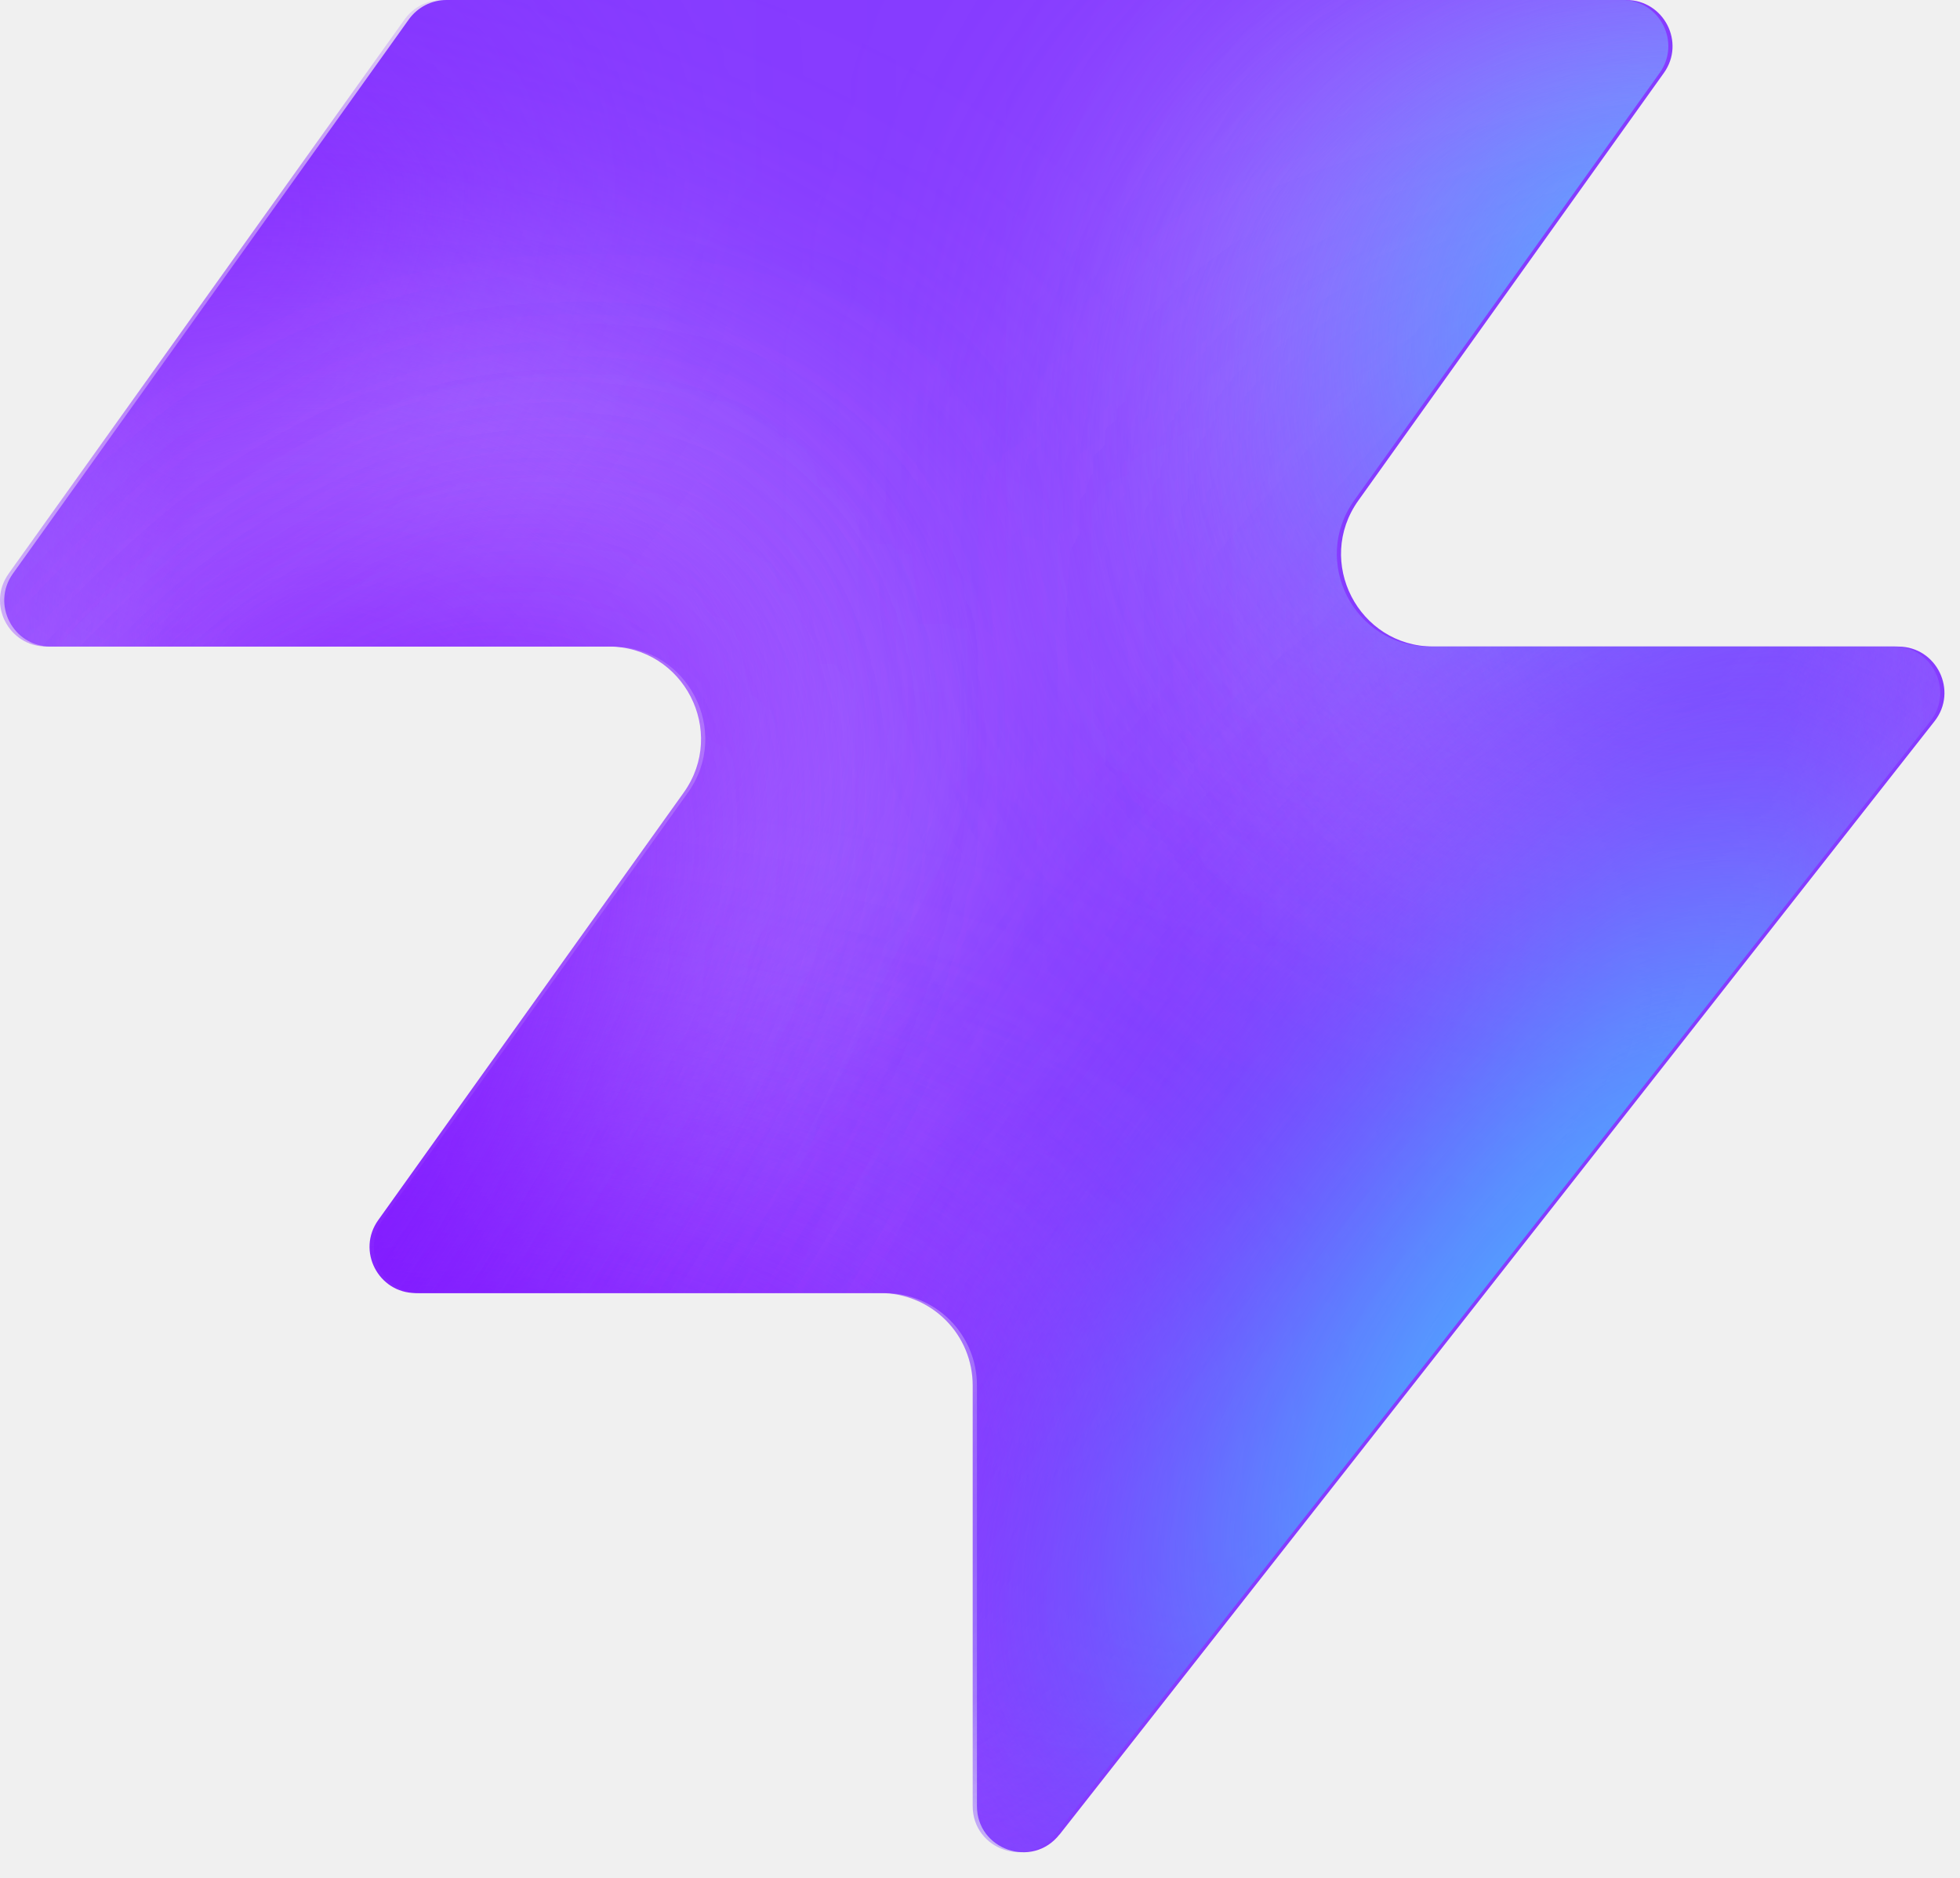
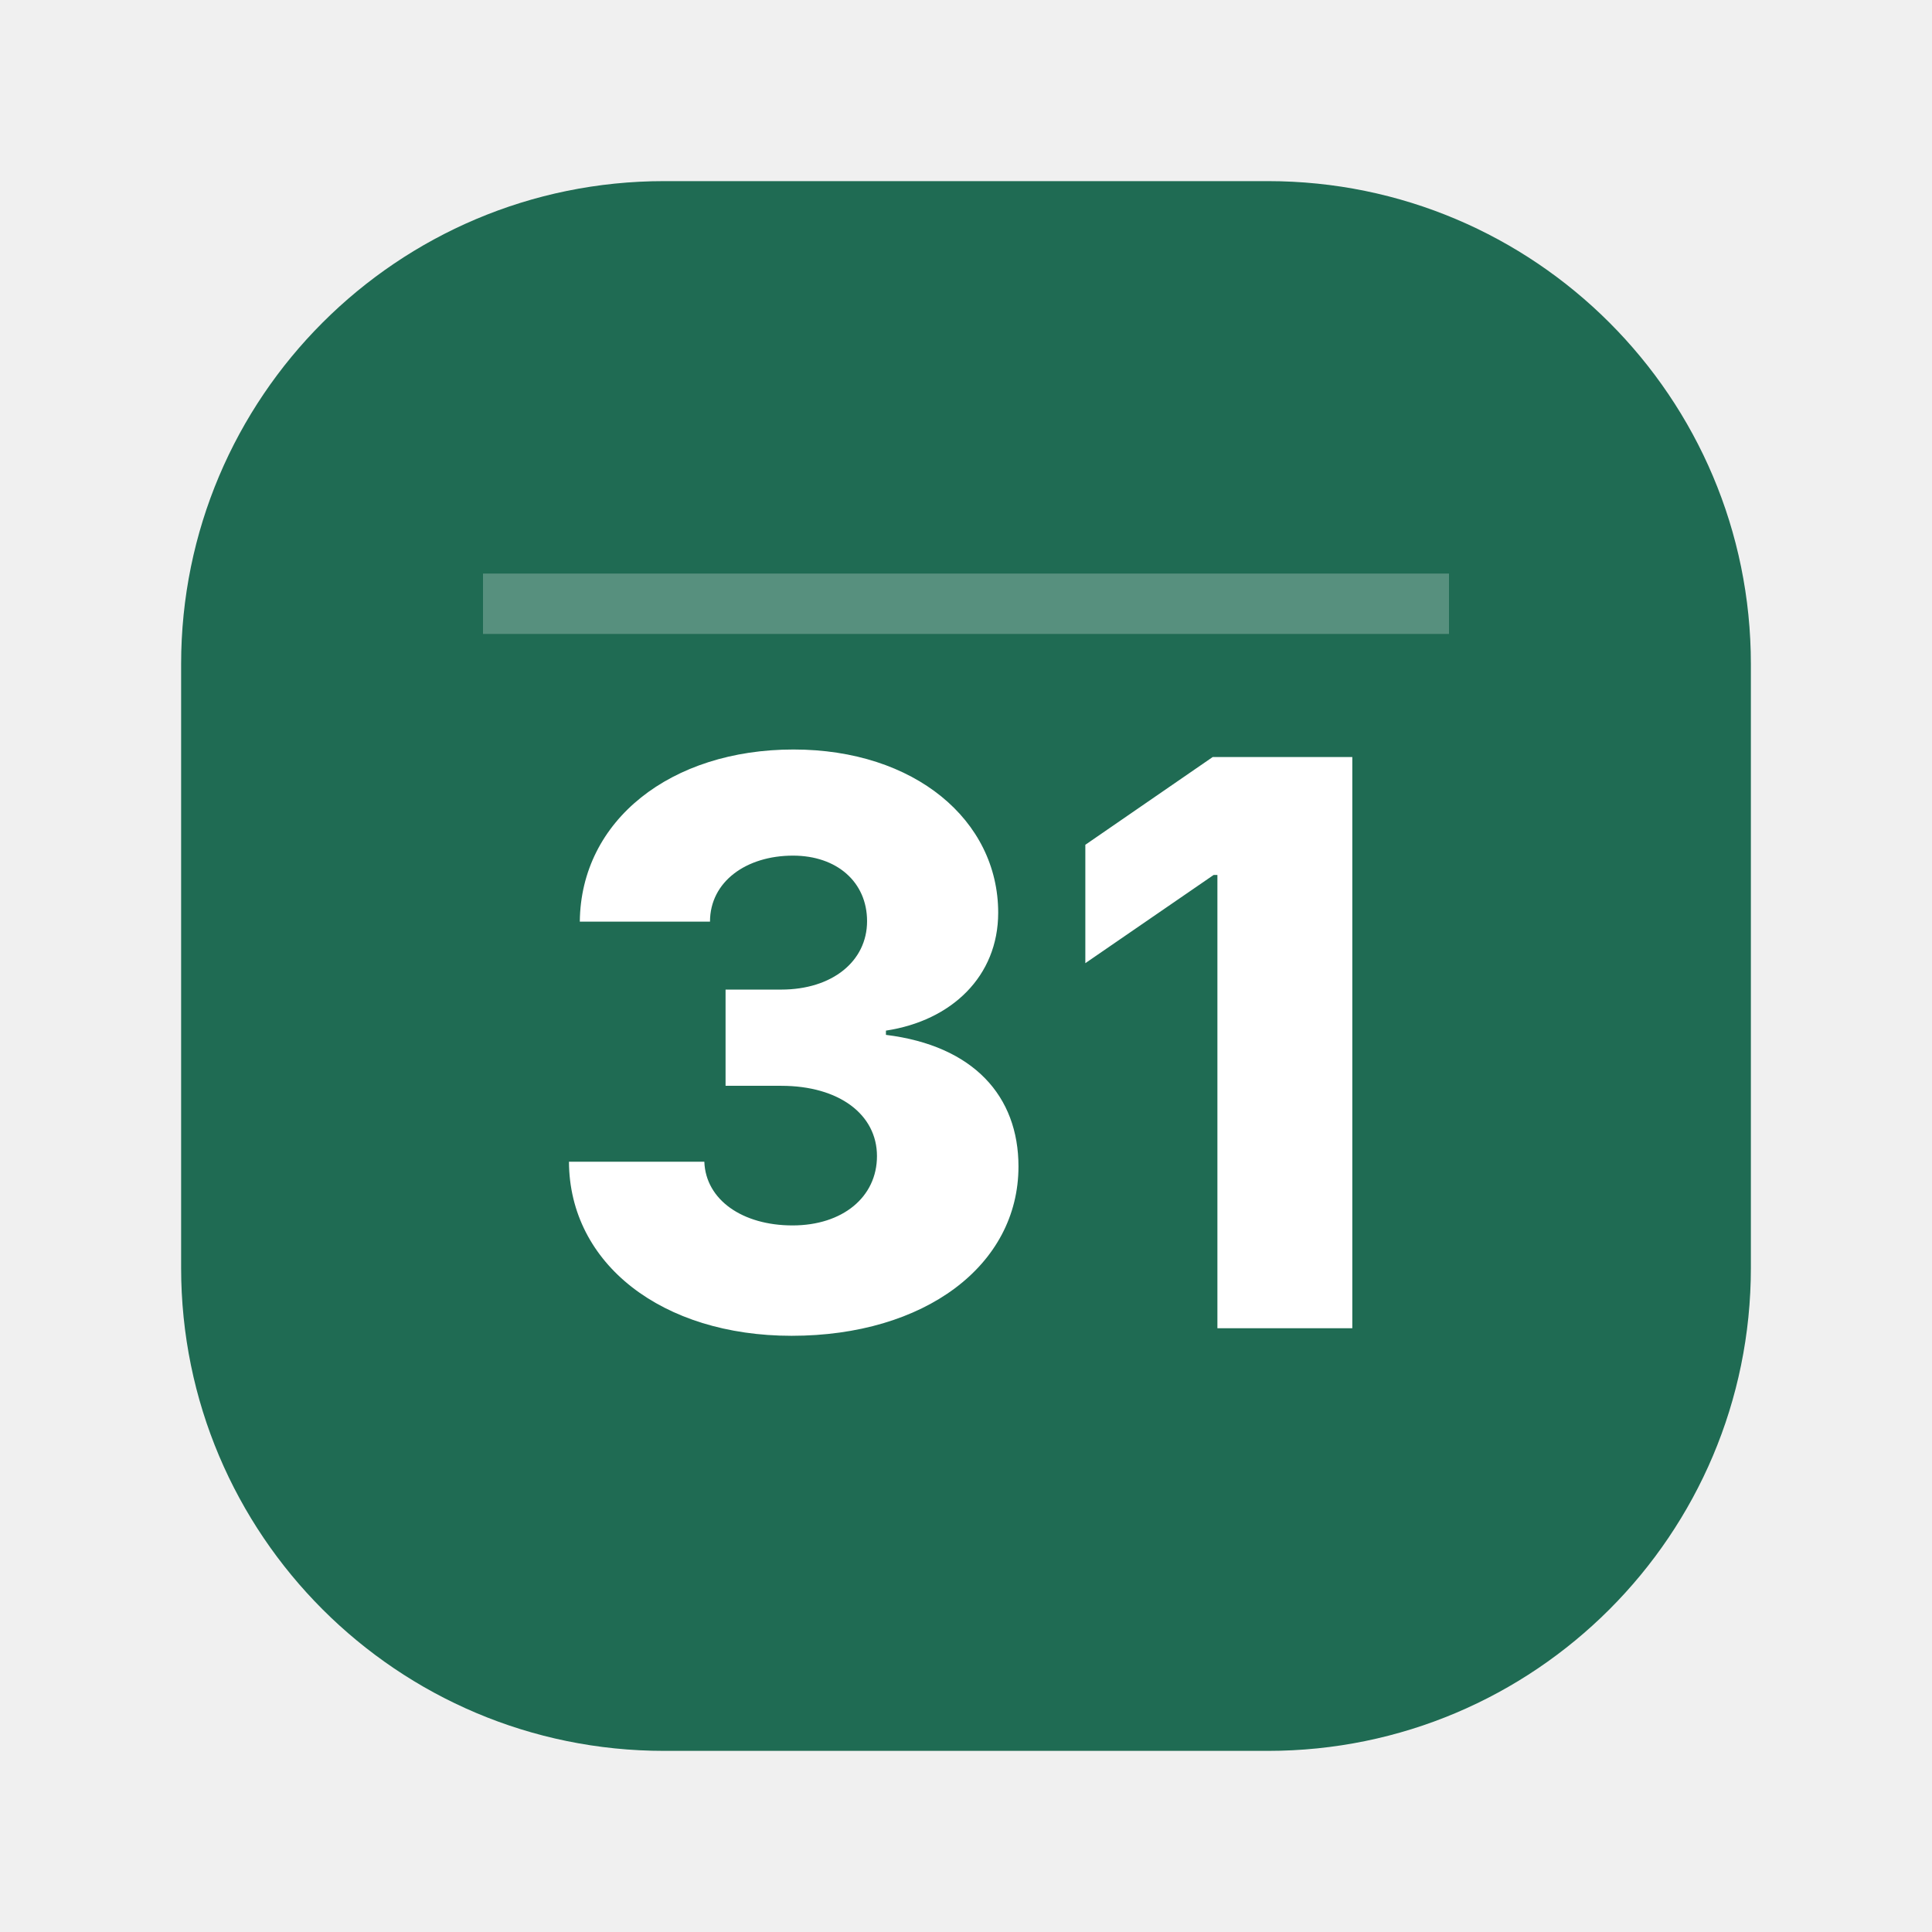
- <svg xmlns="http://www.w3.org/2000/svg" width="48" height="46" fill="none" viewBox="0 0 48 46">
-   <path fill="#863bff" d="M25.946 44.938c-.664.845-2.021.375-2.021-.698V33.937a2.26 2.26 0 0 0-2.262-2.262H10.287c-.92 0-1.456-1.04-.92-1.788l7.48-10.471c1.07-1.497 0-3.578-1.842-3.578H1.237c-.92 0-1.456-1.04-.92-1.788L10.013.474c.214-.297.556-.474.92-.474h28.894c.92 0 1.456 1.04.92 1.788l-7.48 10.471c-1.07 1.498 0 3.579 1.842 3.579h11.377c.943 0 1.473 1.088.89 1.83L25.947 44.94z" style="fill:#863bff;fill:color(display-p3 .525 .23 1);fill-opacity:1" />
-   <mask id="a" width="48" height="46" x="0" y="0" maskUnits="userSpaceOnUse" style="mask-type:alpha">
-     <path fill="#000" d="M25.842 44.938c-.664.844-2.021.375-2.021-.698V33.937a2.26 2.26 0 0 0-2.262-2.262H10.183c-.92 0-1.456-1.04-.92-1.788l7.48-10.471c1.07-1.498 0-3.579-1.842-3.579H1.133c-.92 0-1.456-1.04-.92-1.787L9.91.473c.214-.297.556-.474.92-.474h28.894c.92 0 1.456 1.04.92 1.788l-7.48 10.471c-1.07 1.498 0 3.578 1.842 3.578h11.377c.943 0 1.473 1.088.89 1.832L25.843 44.94z" style="fill:#000;fill-opacity:1" />
-   </mask>
-   <g mask="url(#a)">
-     <g filter="url(#b)">
-       <ellipse cx="5.508" cy="14.704" fill="#ede6ff" rx="5.508" ry="14.704" style="fill:#ede6ff;fill:color(display-p3 .927 .903 1);fill-opacity:1" transform="matrix(.00324 1 1 -.00324 -4.47 31.516)" />
-     </g>
-     <g filter="url(#c)">
-       <ellipse cx="10.399" cy="29.851" fill="#ede6ff" rx="10.399" ry="29.851" style="fill:#ede6ff;fill:color(display-p3 .927 .903 1);fill-opacity:1" transform="matrix(.00324 1 1 -.00324 -39.328 7.883)" />
-     </g>
-     <g filter="url(#d)">
-       <ellipse cx="5.508" cy="30.487" fill="#7e14ff" rx="5.508" ry="30.487" style="fill:#7e14ff;fill:color(display-p3 .492 .077 1);fill-opacity:1" transform="rotate(89.814 -25.913 -14.639)scale(1 -1)" />
-     </g>
-     <g filter="url(#e)">
-       <ellipse cx="5.508" cy="30.599" fill="#7e14ff" rx="5.508" ry="30.599" style="fill:#7e14ff;fill:color(display-p3 .492 .077 1);fill-opacity:1" transform="rotate(89.814 -32.644 -3.334)scale(1 -1)" />
-     </g>
-     <g filter="url(#f)">
-       <ellipse cx="5.508" cy="30.599" fill="#7e14ff" rx="5.508" ry="30.599" style="fill:#7e14ff;fill:color(display-p3 .492 .077 1);fill-opacity:1" transform="matrix(.00324 1 1 -.00324 -34.34 30.47)" />
-     </g>
-     <g filter="url(#g)">
-       <ellipse cx="14.072" cy="22.078" fill="#ede6ff" rx="14.072" ry="22.078" style="fill:#ede6ff;fill:color(display-p3 .927 .903 1);fill-opacity:1" transform="rotate(93.35 24.506 48.493)scale(-1 1)" />
-     </g>
-     <g filter="url(#h)">
-       <ellipse cx="3.47" cy="21.501" fill="#7e14ff" rx="3.47" ry="21.501" style="fill:#7e14ff;fill:color(display-p3 .492 .077 1);fill-opacity:1" transform="rotate(89.009 28.708 47.59)scale(-1 1)" />
-     </g>
-     <g filter="url(#i)">
-       <ellipse cx="3.47" cy="21.501" fill="#7e14ff" rx="3.47" ry="21.501" style="fill:#7e14ff;fill:color(display-p3 .492 .077 1);fill-opacity:1" transform="rotate(89.009 28.708 47.59)scale(-1 1)" />
-     </g>
-     <g filter="url(#j)">
-       <ellipse cx=".387" cy="8.972" fill="#7e14ff" rx="4.407" ry="29.108" style="fill:#7e14ff;fill:color(display-p3 .492 .077 1);fill-opacity:1" transform="rotate(39.51 .387 8.972)" />
-     </g>
-     <g filter="url(#k)">
-       <ellipse cx="47.523" cy="-6.092" fill="#7e14ff" rx="4.407" ry="29.108" style="fill:#7e14ff;fill:color(display-p3 .492 .077 1);fill-opacity:1" transform="rotate(37.892 47.523 -6.092)" />
-     </g>
-     <g filter="url(#l)">
-       <ellipse cx="41.412" cy="6.333" fill="#47bfff" rx="5.971" ry="9.665" style="fill:#47bfff;fill:color(display-p3 .28 .748 1);fill-opacity:1" transform="rotate(37.892 41.412 6.333)" />
-     </g>
-     <g filter="url(#m)">
-       <ellipse cx="-1.879" cy="38.332" fill="#7e14ff" rx="4.407" ry="29.108" style="fill:#7e14ff;fill:color(display-p3 .492 .077 1);fill-opacity:1" transform="rotate(37.892 -1.88 38.332)" />
-     </g>
-     <g filter="url(#n)">
-       <ellipse cx="-1.879" cy="38.332" fill="#7e14ff" rx="4.407" ry="29.108" style="fill:#7e14ff;fill:color(display-p3 .492 .077 1);fill-opacity:1" transform="rotate(37.892 -1.88 38.332)" />
-     </g>
-     <g filter="url(#o)">
-       <ellipse cx="35.651" cy="29.907" fill="#7e14ff" rx="4.407" ry="29.108" style="fill:#7e14ff;fill:color(display-p3 .492 .077 1);fill-opacity:1" transform="rotate(37.892 35.651 29.907)" />
-     </g>
-     <g filter="url(#p)">
-       <ellipse cx="38.418" cy="32.4" fill="#47bfff" rx="5.971" ry="15.297" style="fill:#47bfff;fill:color(display-p3 .28 .748 1);fill-opacity:1" transform="rotate(37.892 38.418 32.4)" />
-     </g>
-   </g>
-   <defs>
-     <filter id="b" width="60.045" height="41.654" x="-19.77" y="16.149" color-interpolation-filters="sRGB" filterUnits="userSpaceOnUse">
-       <feFlood flood-opacity="0" result="BackgroundImageFix" />
-       <feBlend in="SourceGraphic" in2="BackgroundImageFix" result="shape" />
-       <feGaussianBlur result="effect1_foregroundBlur_2002_17158" stdDeviation="7.659" />
-     </filter>
-     <filter id="c" width="90.34" height="51.437" x="-54.613" y="-7.533" color-interpolation-filters="sRGB" filterUnits="userSpaceOnUse">
-       <feFlood flood-opacity="0" result="BackgroundImageFix" />
-       <feBlend in="SourceGraphic" in2="BackgroundImageFix" result="shape" />
-       <feGaussianBlur result="effect1_foregroundBlur_2002_17158" stdDeviation="7.659" />
-     </filter>
-     <filter id="d" width="79.355" height="29.4" x="-49.64" y="2.03" color-interpolation-filters="sRGB" filterUnits="userSpaceOnUse">
-       <feFlood flood-opacity="0" result="BackgroundImageFix" />
-       <feBlend in="SourceGraphic" in2="BackgroundImageFix" result="shape" />
-       <feGaussianBlur result="effect1_foregroundBlur_2002_17158" stdDeviation="4.596" />
-     </filter>
-     <filter id="e" width="79.579" height="29.4" x="-45.045" y="20.029" color-interpolation-filters="sRGB" filterUnits="userSpaceOnUse">
-       <feFlood flood-opacity="0" result="BackgroundImageFix" />
-       <feBlend in="SourceGraphic" in2="BackgroundImageFix" result="shape" />
-       <feGaussianBlur result="effect1_foregroundBlur_2002_17158" stdDeviation="4.596" />
-     </filter>
-     <filter id="f" width="79.579" height="29.4" x="-43.513" y="21.178" color-interpolation-filters="sRGB" filterUnits="userSpaceOnUse">
-       <feFlood flood-opacity="0" result="BackgroundImageFix" />
-       <feBlend in="SourceGraphic" in2="BackgroundImageFix" result="shape" />
-       <feGaussianBlur result="effect1_foregroundBlur_2002_17158" stdDeviation="4.596" />
-     </filter>
-     <filter id="g" width="74.749" height="58.852" x="15.756" y="-17.901" color-interpolation-filters="sRGB" filterUnits="userSpaceOnUse">
-       <feFlood flood-opacity="0" result="BackgroundImageFix" />
-       <feBlend in="SourceGraphic" in2="BackgroundImageFix" result="shape" />
-       <feGaussianBlur result="effect1_foregroundBlur_2002_17158" stdDeviation="7.659" />
-     </filter>
-     <filter id="h" width="61.377" height="25.362" x="23.548" y="2.284" color-interpolation-filters="sRGB" filterUnits="userSpaceOnUse">
-       <feFlood flood-opacity="0" result="BackgroundImageFix" />
-       <feBlend in="SourceGraphic" in2="BackgroundImageFix" result="shape" />
-       <feGaussianBlur result="effect1_foregroundBlur_2002_17158" stdDeviation="4.596" />
-     </filter>
-     <filter id="i" width="61.377" height="25.362" x="23.548" y="2.284" color-interpolation-filters="sRGB" filterUnits="userSpaceOnUse">
-       <feFlood flood-opacity="0" result="BackgroundImageFix" />
-       <feBlend in="SourceGraphic" in2="BackgroundImageFix" result="shape" />
-       <feGaussianBlur result="effect1_foregroundBlur_2002_17158" stdDeviation="4.596" />
-     </filter>
-     <filter id="j" width="56.045" height="63.649" x="-27.636" y="-22.853" color-interpolation-filters="sRGB" filterUnits="userSpaceOnUse">
-       <feFlood flood-opacity="0" result="BackgroundImageFix" />
-       <feBlend in="SourceGraphic" in2="BackgroundImageFix" result="shape" />
-       <feGaussianBlur result="effect1_foregroundBlur_2002_17158" stdDeviation="4.596" />
-     </filter>
-     <filter id="k" width="54.814" height="64.646" x="20.116" y="-38.415" color-interpolation-filters="sRGB" filterUnits="userSpaceOnUse">
-       <feFlood flood-opacity="0" result="BackgroundImageFix" />
-       <feBlend in="SourceGraphic" in2="BackgroundImageFix" result="shape" />
-       <feGaussianBlur result="effect1_foregroundBlur_2002_17158" stdDeviation="4.596" />
-     </filter>
-     <filter id="l" width="33.541" height="35.313" x="24.641" y="-11.323" color-interpolation-filters="sRGB" filterUnits="userSpaceOnUse">
-       <feFlood flood-opacity="0" result="BackgroundImageFix" />
-       <feBlend in="SourceGraphic" in2="BackgroundImageFix" result="shape" />
-       <feGaussianBlur result="effect1_foregroundBlur_2002_17158" stdDeviation="4.596" />
-     </filter>
-     <filter id="m" width="54.814" height="64.646" x="-29.286" y="6.009" color-interpolation-filters="sRGB" filterUnits="userSpaceOnUse">
-       <feFlood flood-opacity="0" result="BackgroundImageFix" />
-       <feBlend in="SourceGraphic" in2="BackgroundImageFix" result="shape" />
-       <feGaussianBlur result="effect1_foregroundBlur_2002_17158" stdDeviation="4.596" />
-     </filter>
-     <filter id="n" width="54.814" height="64.646" x="-29.286" y="6.009" color-interpolation-filters="sRGB" filterUnits="userSpaceOnUse">
-       <feFlood flood-opacity="0" result="BackgroundImageFix" />
-       <feBlend in="SourceGraphic" in2="BackgroundImageFix" result="shape" />
-       <feGaussianBlur result="effect1_foregroundBlur_2002_17158" stdDeviation="4.596" />
-     </filter>
-     <filter id="o" width="54.814" height="64.646" x="8.244" y="-2.416" color-interpolation-filters="sRGB" filterUnits="userSpaceOnUse">
-       <feFlood flood-opacity="0" result="BackgroundImageFix" />
-       <feBlend in="SourceGraphic" in2="BackgroundImageFix" result="shape" />
-       <feGaussianBlur result="effect1_foregroundBlur_2002_17158" stdDeviation="4.596" />
-     </filter>
-     <filter id="p" width="39.409" height="43.623" x="18.713" y="10.588" color-interpolation-filters="sRGB" filterUnits="userSpaceOnUse">
-       <feFlood flood-opacity="0" result="BackgroundImageFix" />
-       <feBlend in="SourceGraphic" in2="BackgroundImageFix" result="shape" />
-       <feGaussianBlur result="effect1_foregroundBlur_2002_17158" stdDeviation="4.596" />
-     </filter>
-   </defs>
+ <svg xmlns="http://www.w3.org/2000/svg" viewBox="0 0 64 64">
+   <rect x="6" y="6" width="52" height="52" rx="16" fill="#1F6B53" />
+   <line x1="16" y1="20" x2="48" y2="20" stroke="#FFFFFF" stroke-opacity=".25" stroke-width="2" />
+   <text x="32" y="44" text-anchor="middle" font-family="Manrope, Inter, sans-serif" font-size="26" font-weight="800" fill="#FFFFFF">
+     31
+   </text>
</svg>
